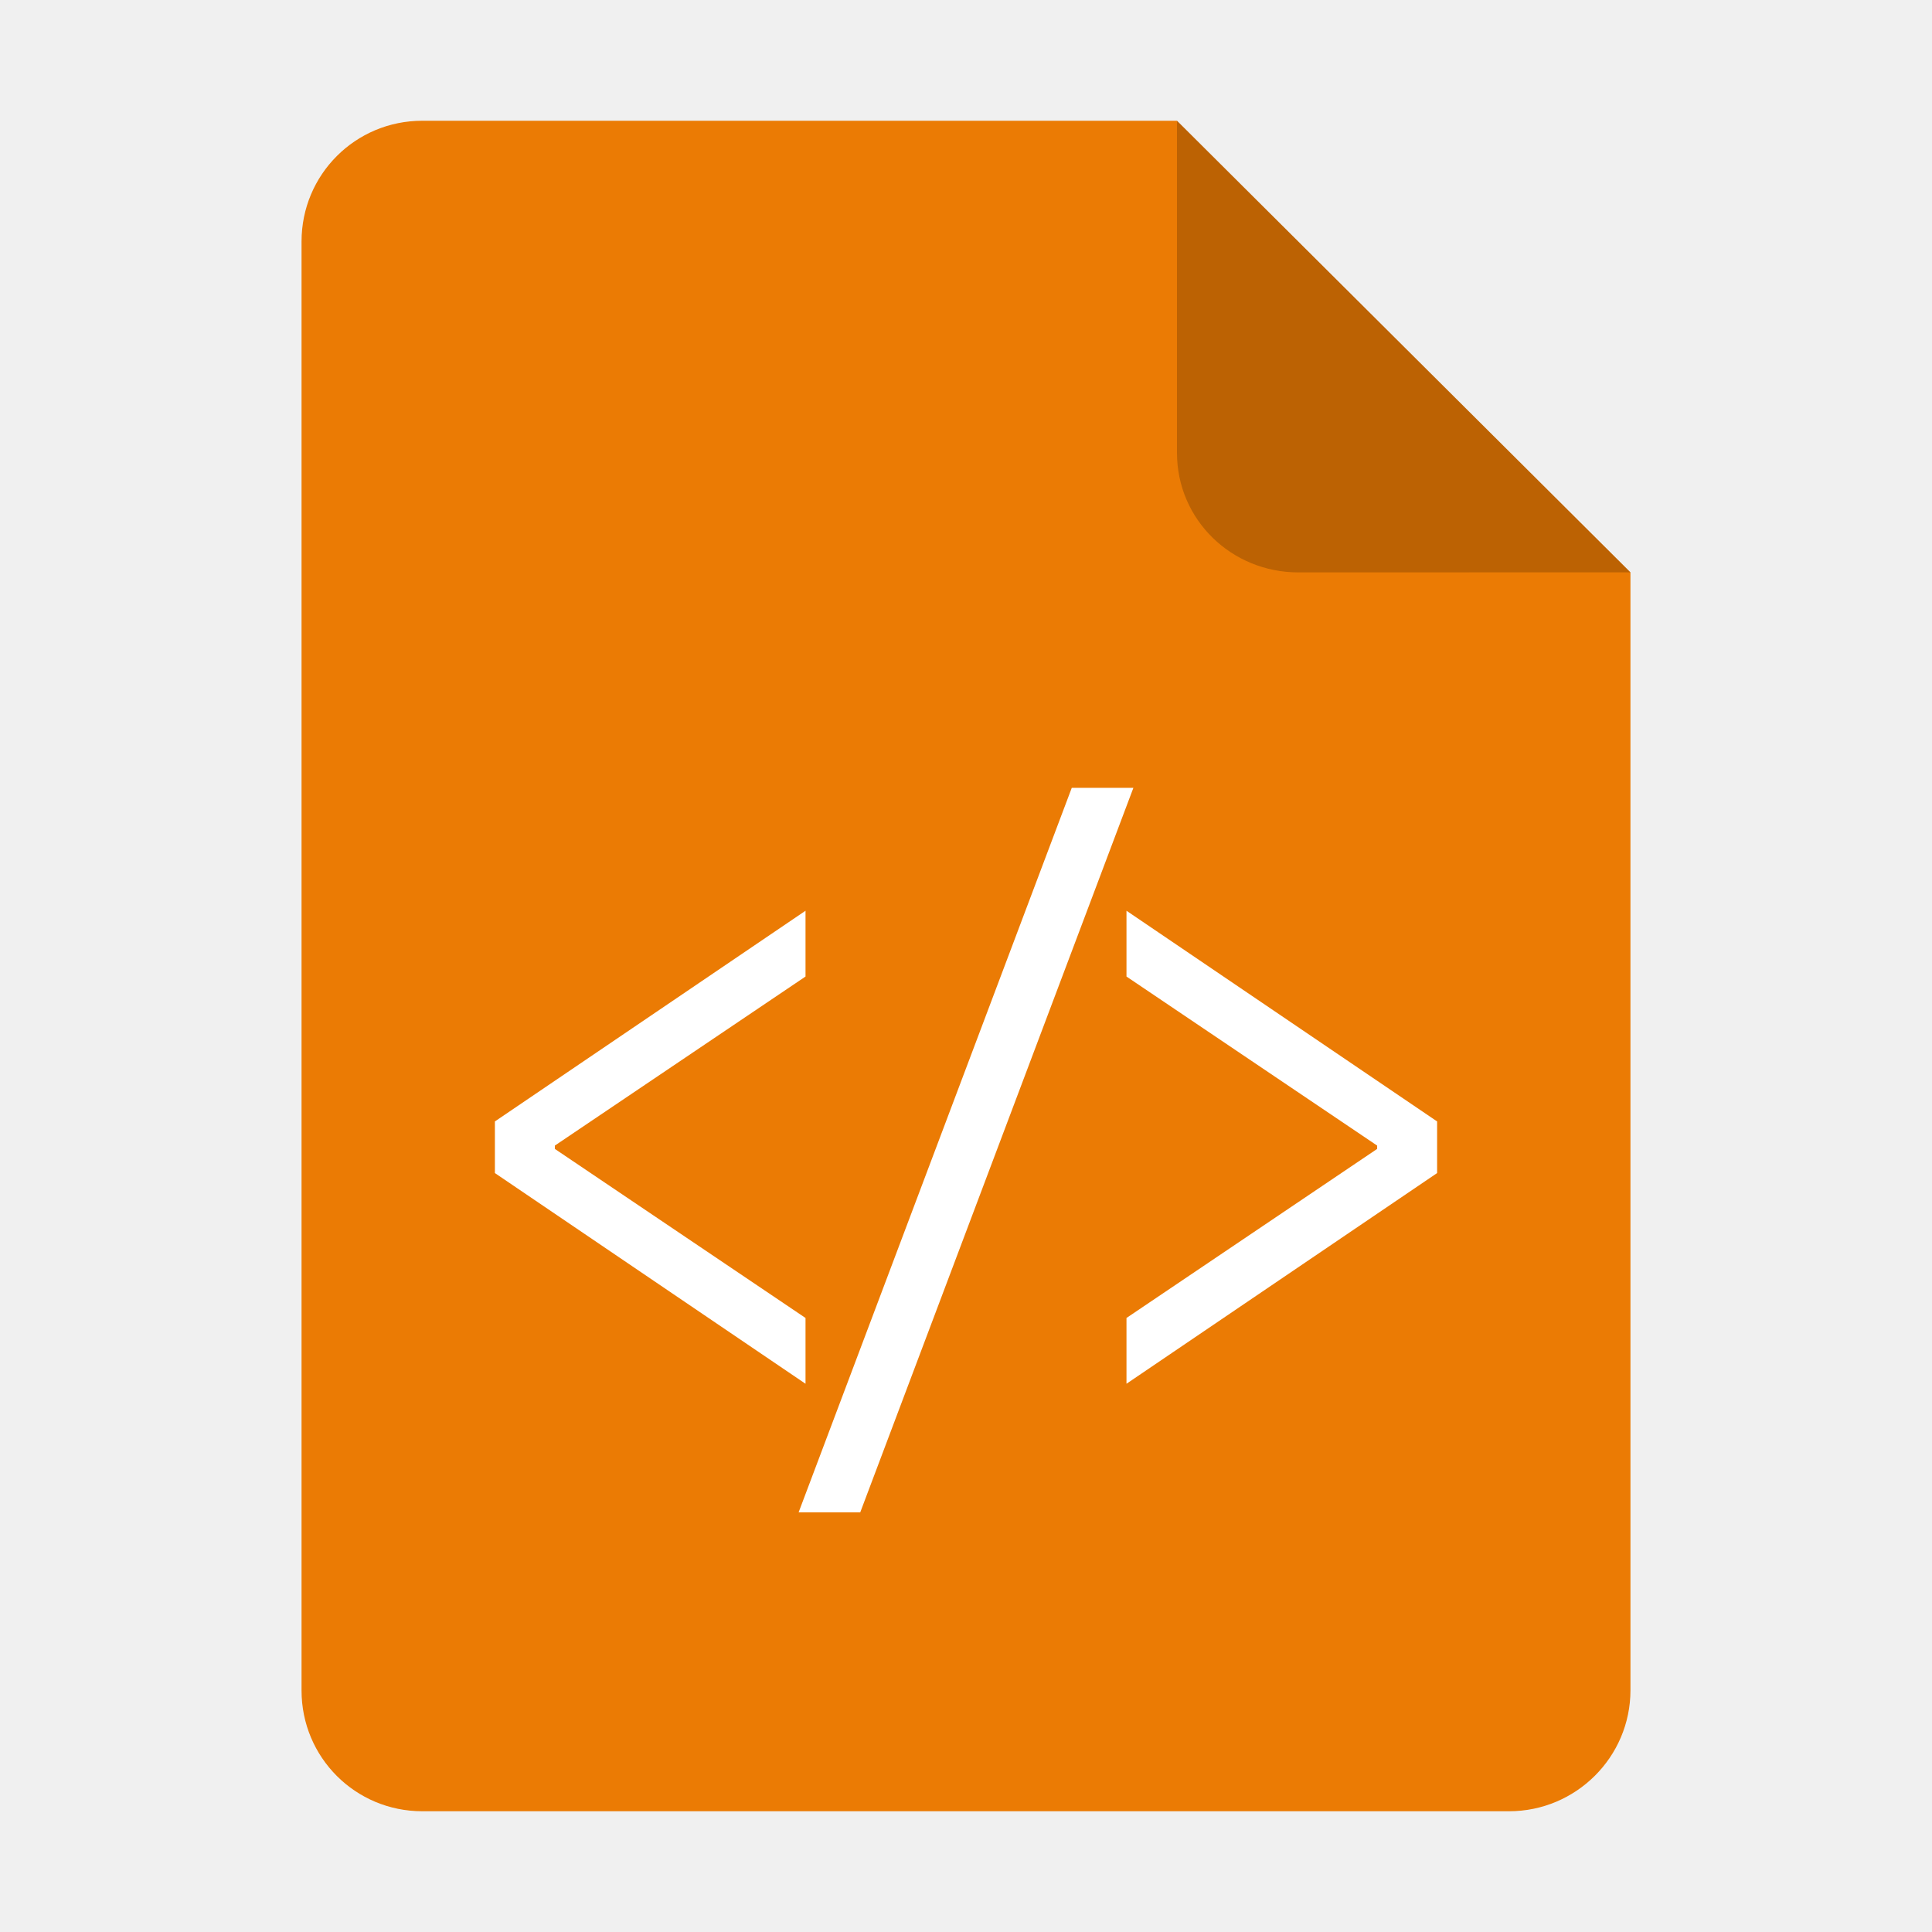
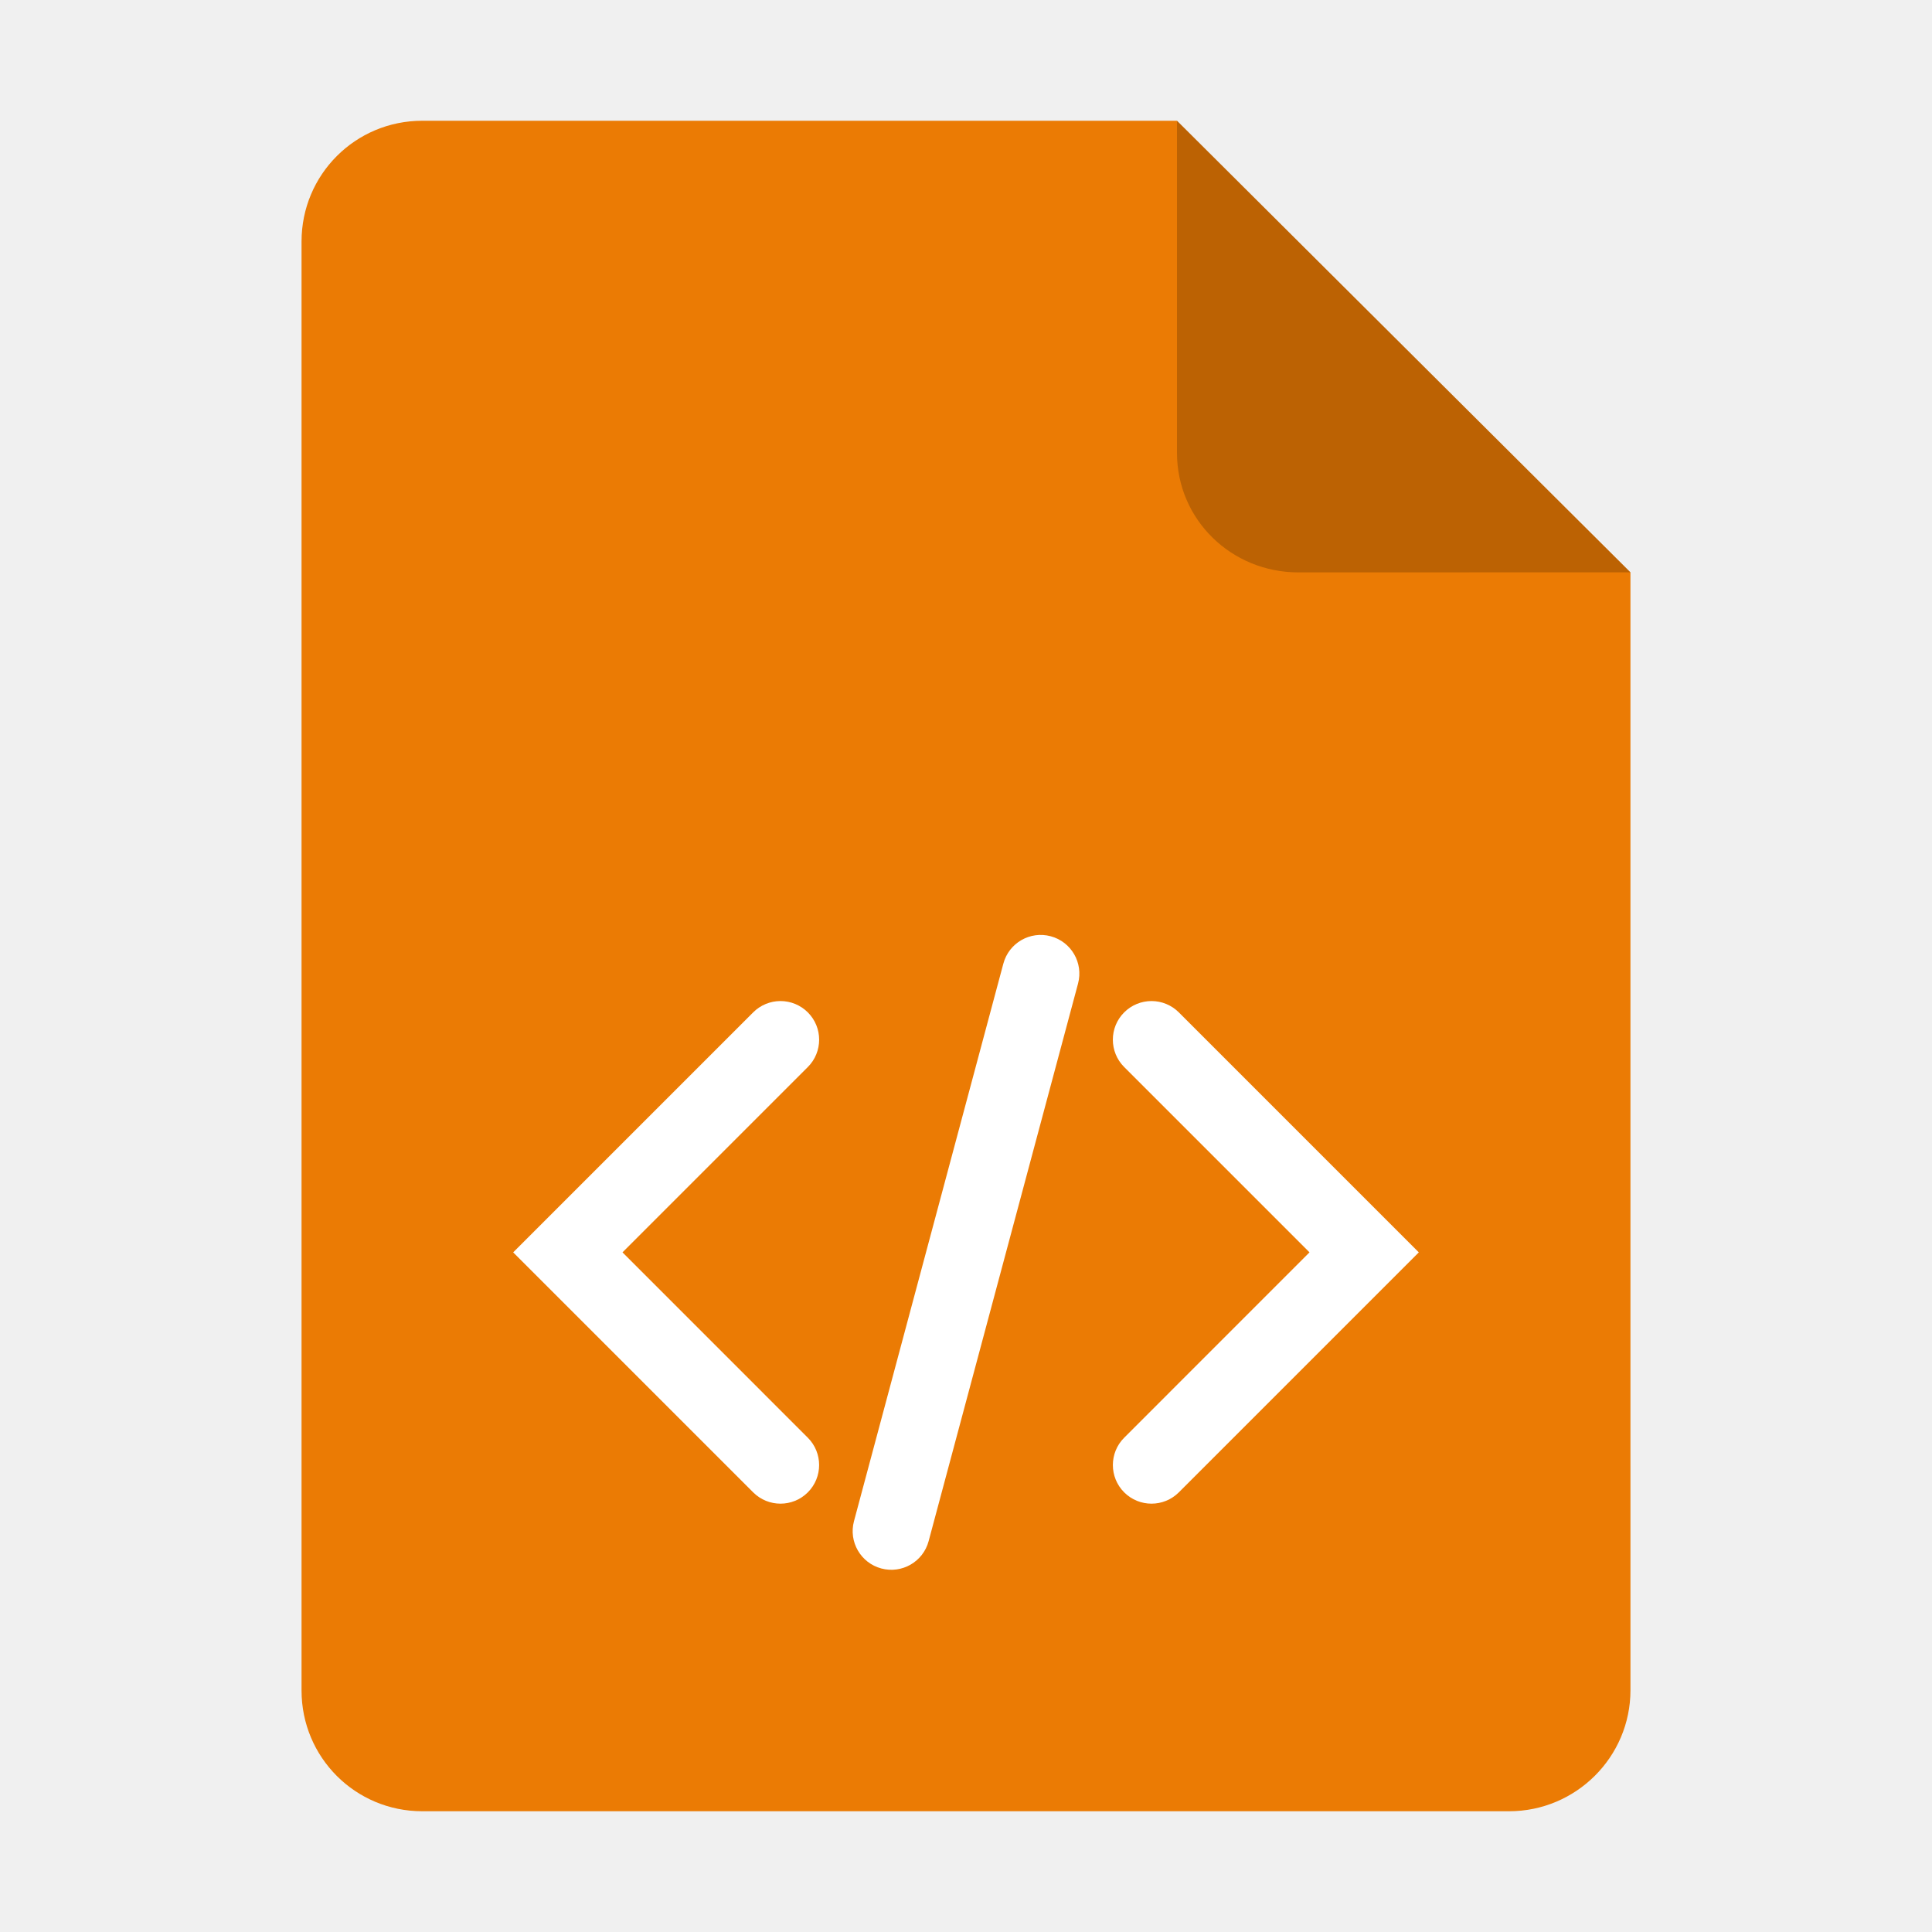
<svg xmlns="http://www.w3.org/2000/svg" height="128px" viewBox="0 0 128 128" width="128px" version="1.1" id="svg35">
-   <defs id="defs39">
-     <filter height="1.021" y="-0.011" width="1.027" x="-0.014" id="filter16020" style="color-interpolation-filters:sRGB">
-       <feGaussianBlur id="feGaussianBlur16022" stdDeviation="2" />
-     </filter>
-   </defs>
+   <defs id="defs39" />
  <linearGradient id="a" gradientUnits="userSpaceOnUse" x1="36" x2="60" y1="68" y2="68">
    <stop offset="0" stop-color="#ed336c" id="stop2" />
    <stop offset="1" stop-color="#ffa348" id="stop4" />
  </linearGradient>
  <linearGradient id="b" gradientTransform="matrix(0 1 -1 0 144 -32)" gradientUnits="userSpaceOnUse" x1="72" x2="96" y1="68" y2="68">
    <stop offset="0" stop-color="#404ce6" id="stop7" />
    <stop offset="1" stop-color="#c061cb" id="stop9" />
  </linearGradient>
  <linearGradient id="c" gradientUnits="userSpaceOnUse" x1="68.849" x2="95.258" y1="84" y2="84">
    <stop offset="0" stop-color="#33d1c6" id="stop12" />
    <stop offset="1" stop-color="#1c25d8" id="stop14" />
  </linearGradient>
  <path style="display:inline;fill:#eb7b04;fill-opacity:1;stroke:none;stroke-width:0.125;stroke-linejoin:round;stroke-miterlimit:4;stroke-dasharray:none;stroke-opacity:1;enable-background:new" clip-path="none" d="m 27.978,8 h 50 l 30.043,29.918 10e-4,74.06 c 8e-5,4.432 -3.612,8.022 -8.044,8.022 H 27.978 c -4.432,0 -8,-3.568 -8,-8 V 16 c 0,-4.432 3.568,-8 8,-8 z" id="path4411" />
  <path style="display:inline;vector-effect:none;fill:#000000;fill-opacity:0.2;stroke:none;stroke-width:0.125;stroke-linecap:butt;stroke-linejoin:round;stroke-miterlimit:4;stroke-dasharray:none;stroke-dashoffset:0;stroke-opacity:1;enable-background:new" d="M 77.978,8 V 30 c 0,4.432 3.611,7.923 8.043,7.923 l 22,-0.005 z" id="path4413" />
-   <g aria-label="&lt;/&gt;" id="text18877" style="font-size:56px;line-height:1.25;font-family:'Source Code Pro';-inkscape-font-specification:'Source Code Pro';letter-spacing:-12px" transform="matrix(0.9852217,0,0,0.9852217,0.9459218,1.680316)">
-     <path d="m 53.208,91.347 -20.888,-14.168 v -3.472 l 20.888,-14.168 v 4.424 l -16.856,11.368 v 0.224 l 16.856,11.368 z" style="fill:#ffffff" id="path18930" />
-     <path d="m 52.744,99.995 18.368,-48.72 h 4.144 l -18.368,48.72 z" style="fill:#ffffff" id="path18932" />
-     <path d="m 74.792,91.347 v -4.424 l 16.856,-11.368 v -0.224 l -16.856,-11.368 v -4.424 l 20.888,14.168 v 3.472 z" style="fill:#ffffff" id="path18934" />
-   </g>
+   <path id="path7558-7-2-9" style="color:#000000;fill:#ffffff;stroke:none;stroke-width:5.121;stroke-linecap:round;-inkscape-stroke:none" d="m 76.29,66.322 a 2.56,2.56 0 0 0 -1.81,0.75 2.56,2.56 0 0 0 0,3.622 L 86.758,82.972 74.48,95.252 a 2.56,2.56 0 0 0 0,3.62 2.56,2.56 0 0 0 3.62,0 L 94,82.972 78.1,67.072 a 2.56,2.56 0 0 0 -1.81,-0.75 z m -24.58,0 a 2.56,2.56 0 0 0 -1.81,0.75 l -15.9,15.9 15.9,15.9 a 2.56,2.56 0 0 0 3.62,0 2.56,2.56 0 0 0 0,-3.62 L 41.242,82.972 53.52,70.694 a 2.56,2.56 0 0 0 0,-3.622 2.56,2.56 0 0 0 -1.81,-0.75 z m 17.901,-4.293 a 2.56,2.56 0 0 0 -3.135,1.81 l -9.897,36.941 a 2.56,2.56 0 0 0 1.81,3.135 2.56,2.56 0 0 0 3.135,-1.81 L 71.423,65.164 A 2.56,2.56 0 0 0 69.611,62.029 Z" />
</svg>
